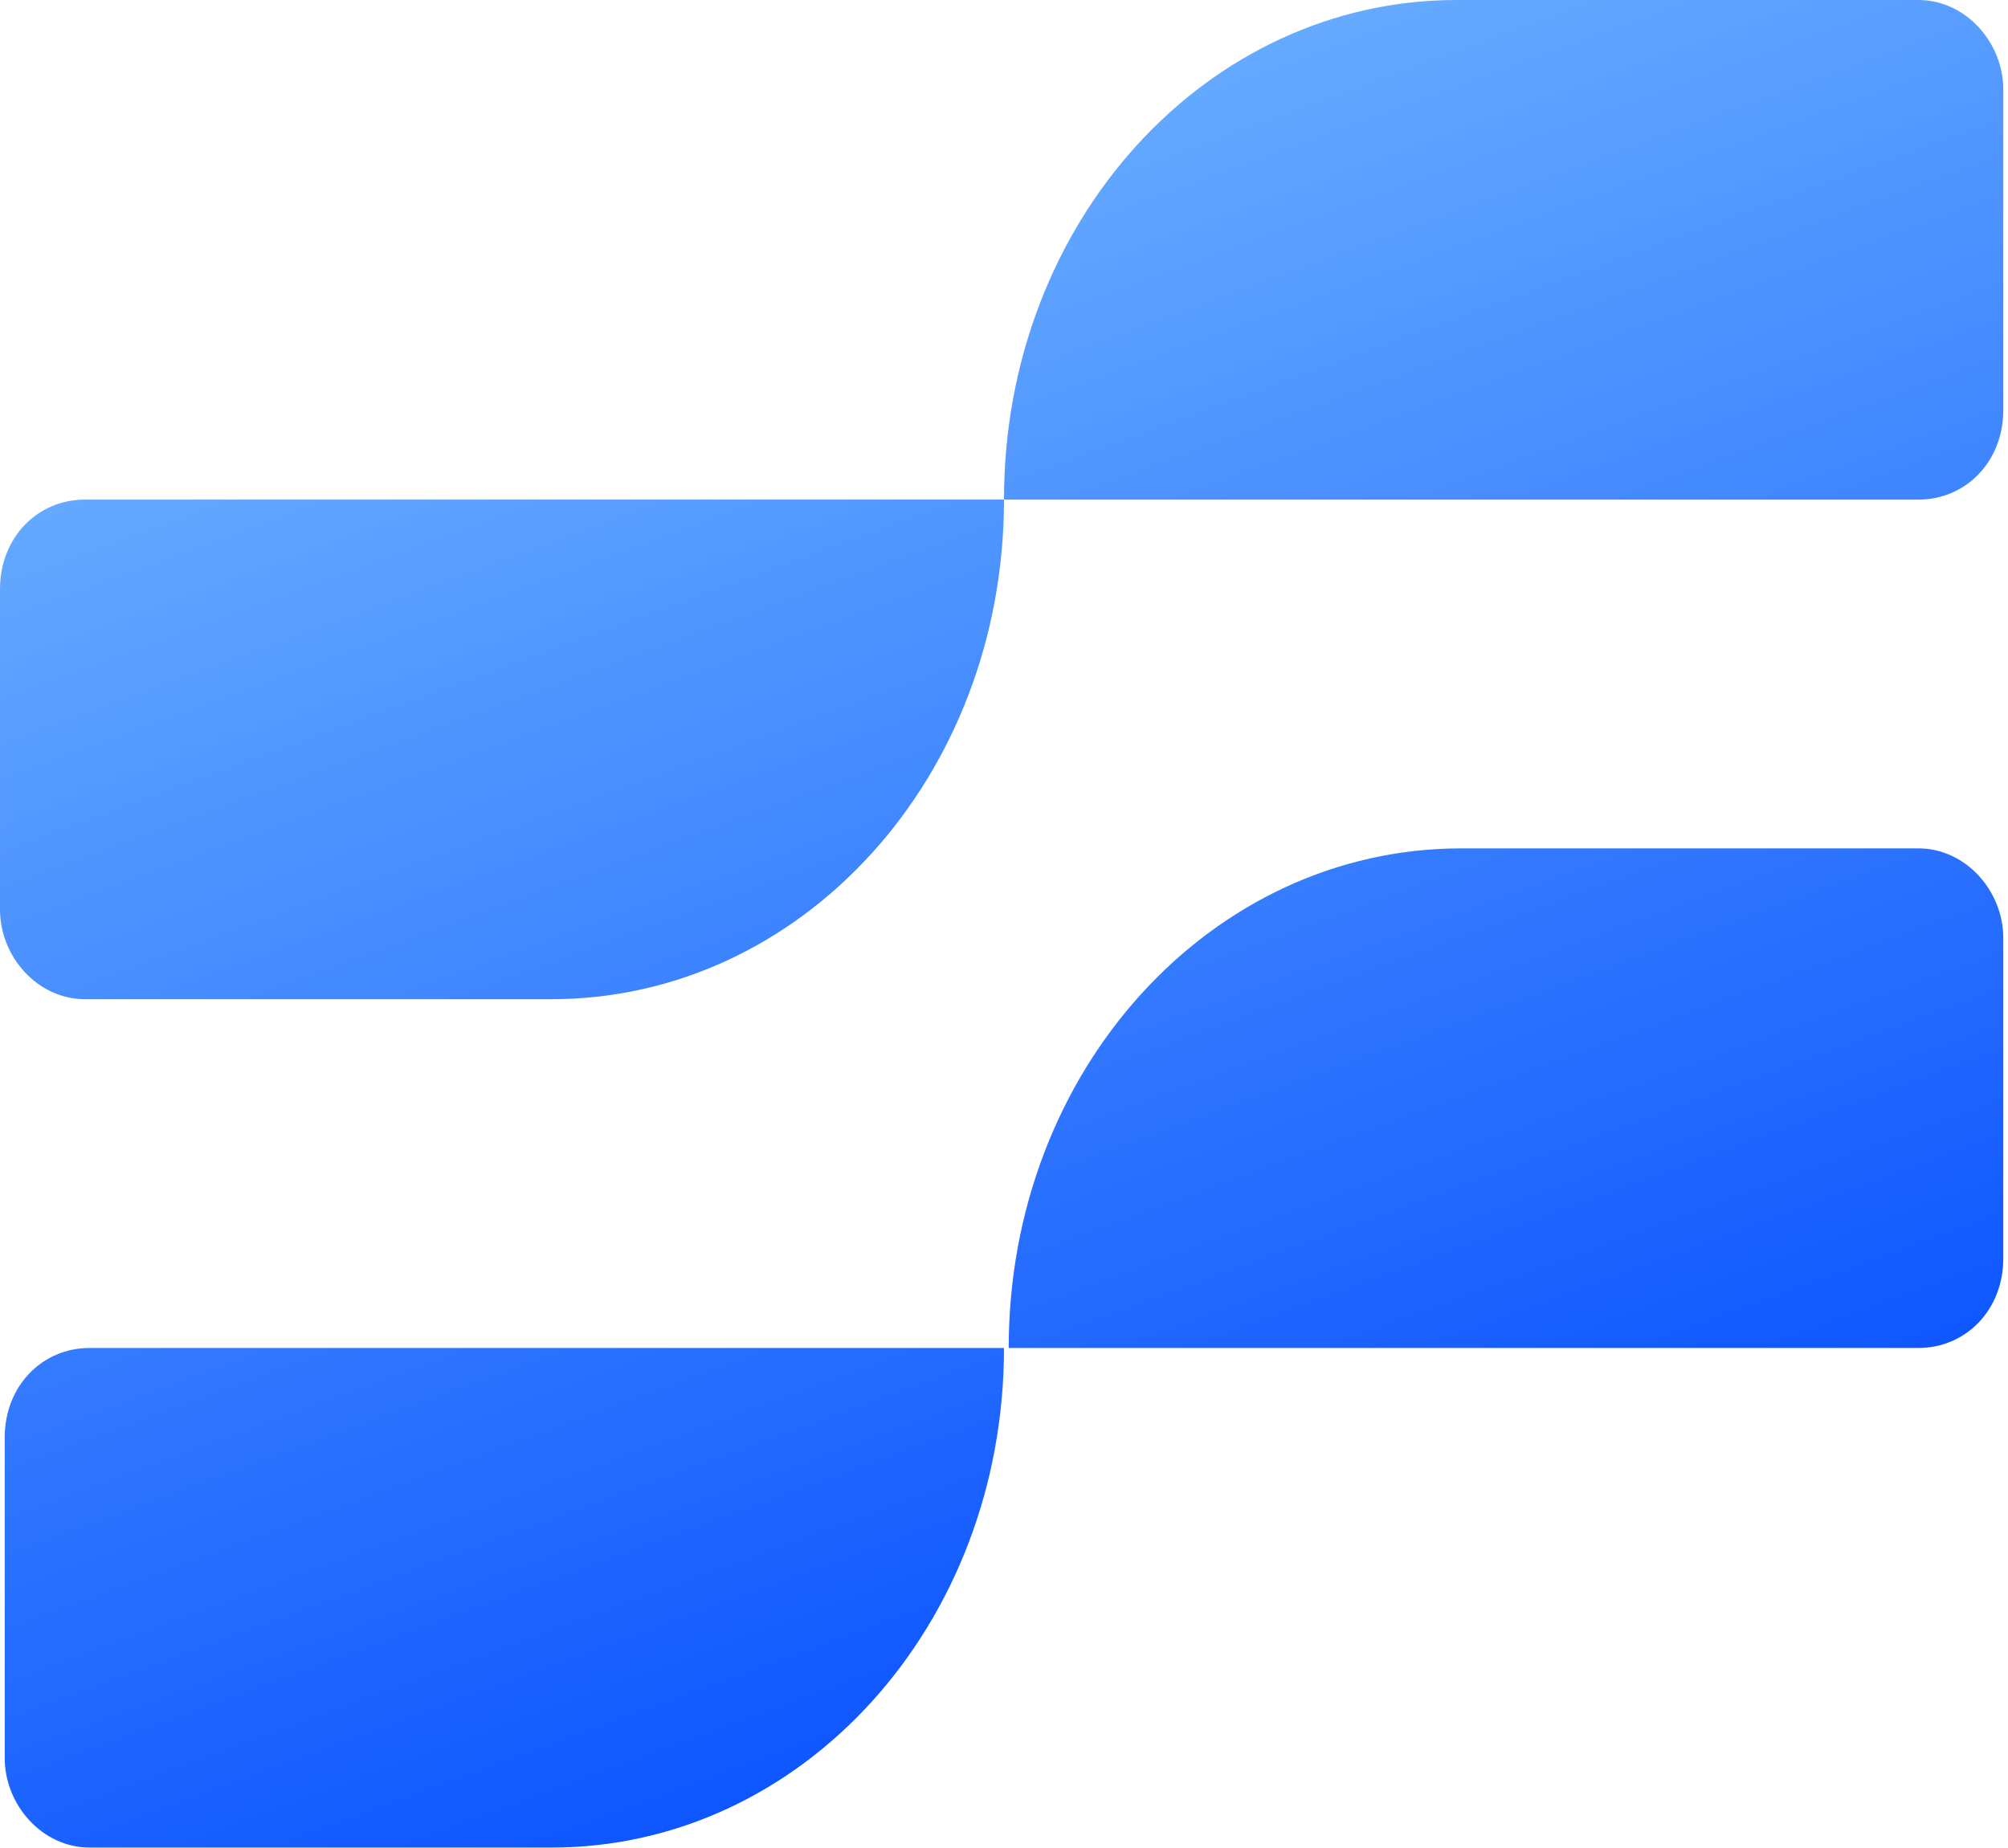
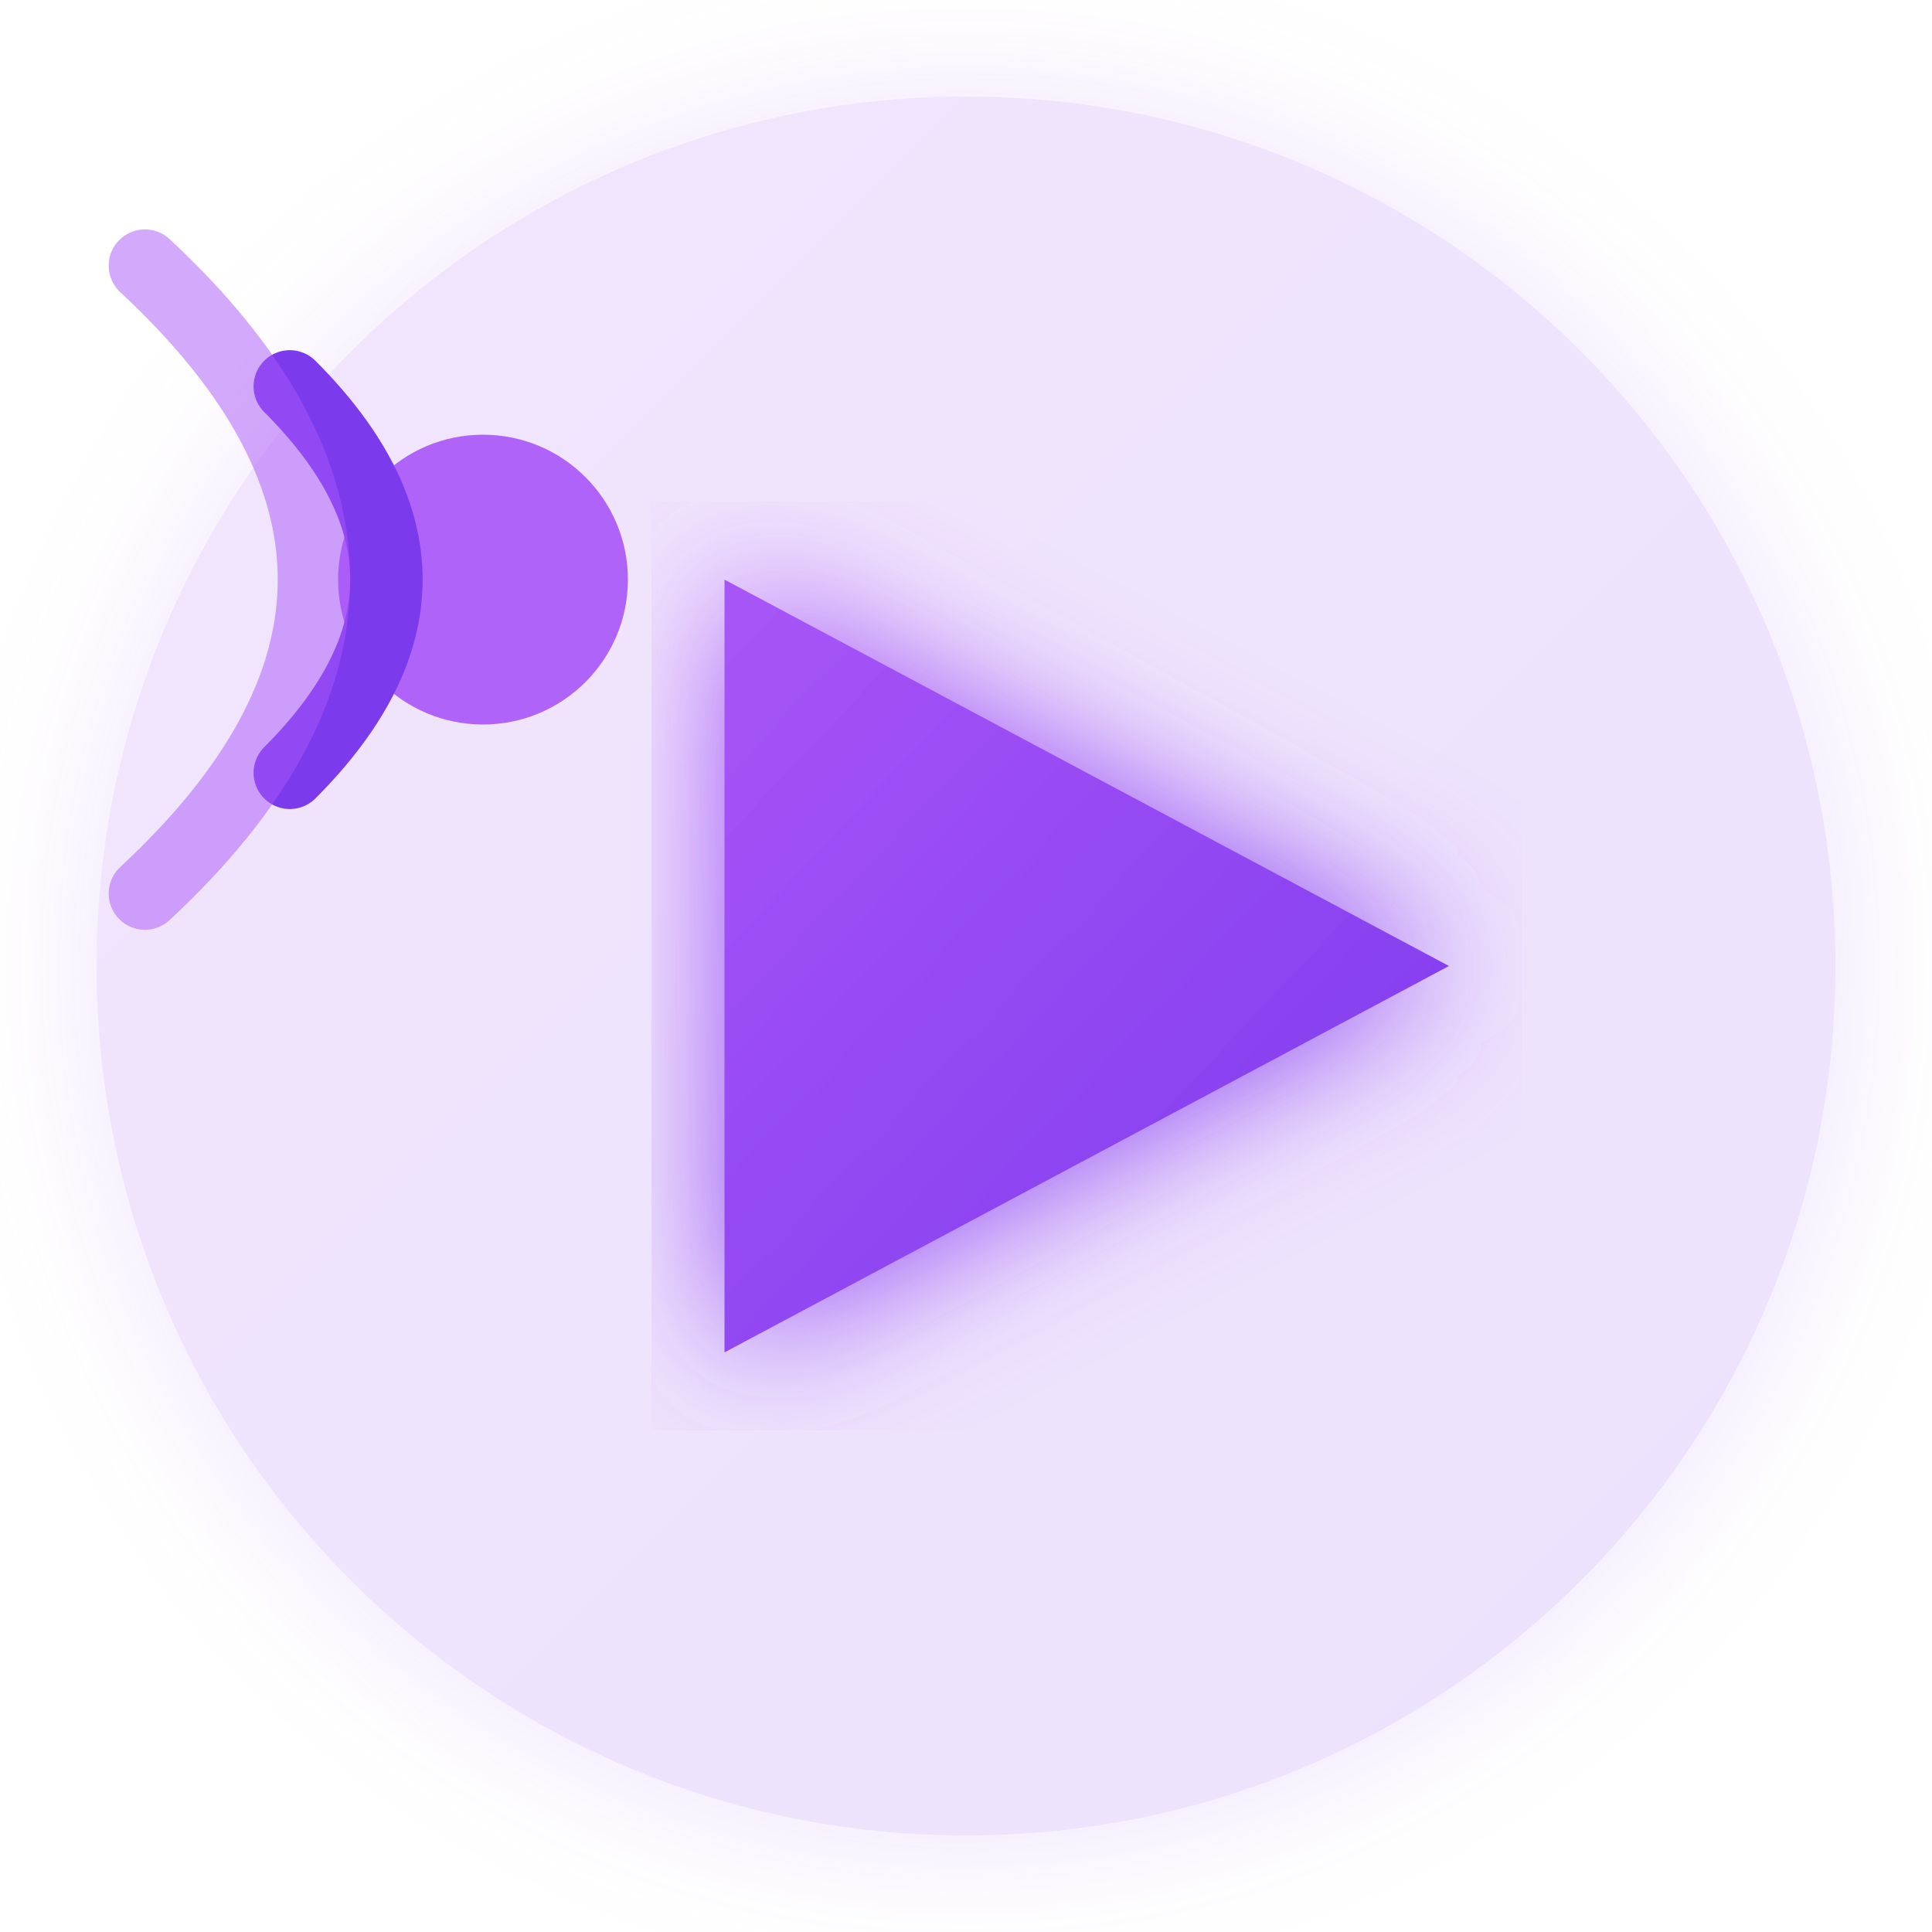
- <svg xmlns="http://www.w3.org/2000/svg" xml:space="preserve" width="12.792mm" height="11.771mm" version="1.1" style="shape-rendering:geometricPrecision; text-rendering:geometricPrecision; image-rendering:optimizeQuality; fill-rule:evenodd; clip-rule:evenodd" viewBox="0 0 4.26 3.92">
+ <svg xmlns="http://www.w3.org/2000/svg" viewBox="0 0 40 40" width="40" height="40">
  <defs>
-     <style type="text/css">
-    
-     .fil0 {fill:url(#id0)}
-    
-   </style>
-     <linearGradient id="id0" gradientUnits="userSpaceOnUse" x1="3.18" y1="3.78" x2="1.85" y2="0.15">
-       <stop offset="0" style="stop-opacity:1; stop-color:#0048FF" />
-       <stop offset="1" style="stop-opacity:1; stop-color:#6BB0FF" />
+     <linearGradient id="purpleGrad" x1="0%" y1="0%" x2="100%" y2="100%">
+       <stop offset="0%" style="stop-color:#A855F7;stop-opacity:1" />
+       <stop offset="100%" style="stop-color:#7C3AED;stop-opacity:1" />
    </linearGradient>
+     <filter id="glow">
+       <feGaussianBlur stdDeviation="1.5" result="coloredBlur" />
+       <feMerge>
+         <feMergeNode in="coloredBlur" />
+         <feMergeNode in="SourceGraphic" />
+       </feMerge>
+     </filter>
  </defs>
-   <g id="Layer_x0020_1">
-     <path class="fil0" d="M1.18 3.92l-0.2 0 -0.2 0 -0.59 0c-0.1,0 -0.18,-0.09 -0.18,-0.19l0 -0.68c0,-0.11 0.08,-0.19 0.18,-0.19l0.59 0 0.2 0 1.16 0c0,-0.59 0.43,-1.06 0.96,-1.06l0.09 0 0 -0 0.88 0c0.1,0 0.18,0.09 0.18,0.19l0 0.68c0,0.11 -0.08,0.19 -0.18,0.19l-0.02 0 -0.04 0 -0.04 0 -0.04 0 -1.8 0c0,0.59 -0.43,1.06 -0.96,1.06zm2.1 -3.92l0.79 0c0.1,0 0.18,0.09 0.18,0.19l0 0.68c0,0.11 -0.08,0.19 -0.18,0.19l-0.02 0 -0.04 0 -0.04 0 -0.04 0 -1.8 0c0,0.59 -0.43,1.06 -0.96,1.06l-0.2 0 -0.2 0 -0.59 0c-0.1,0 -0.18,-0.09 -0.18,-0.19l0 -0.68c0,-0.11 0.08,-0.19 0.18,-0.19l0.59 0 0.2 0 1.16 0c0,-0.59 0.43,-1.06 0.96,-1.06l0.09 0 0.09 0zm0 2.86l0.11 0 0.1 0 0.09 0 0.09 0 0.08 0 0.07 0 0.07 0 0.06 0 0.05 0 0.05 0 0.02 0m-0.79 -1.8l0.11 0 0.1 0 0.09 0 0.09 0 0.08 0 0.07 0 0.07 0 0.06 0 0.05 0 0.05 0 0.02 0" />
-   </g>
+   <circle cx="20" cy="20" r="18" fill="url(#purpleGrad)" filter="url(#glow)" opacity="0.15" />
+   <polygon points="15,12 30,20 15,28" fill="url(#purpleGrad)" filter="url(#glow)" />
+   <circle cx="10" cy="12" r="3" fill="#A855F7" opacity="0.9" />
+   <path d="M6 8 Q10 12 6 16" stroke="#7C3AED" stroke-width="1.5" fill="none" stroke-linecap="round" />
+   <path d="M3 5.5 Q10 12 3 18.5" stroke="#A855F7" stroke-width="1.5" fill="none" stroke-linecap="round" opacity="0.5" />
</svg>
